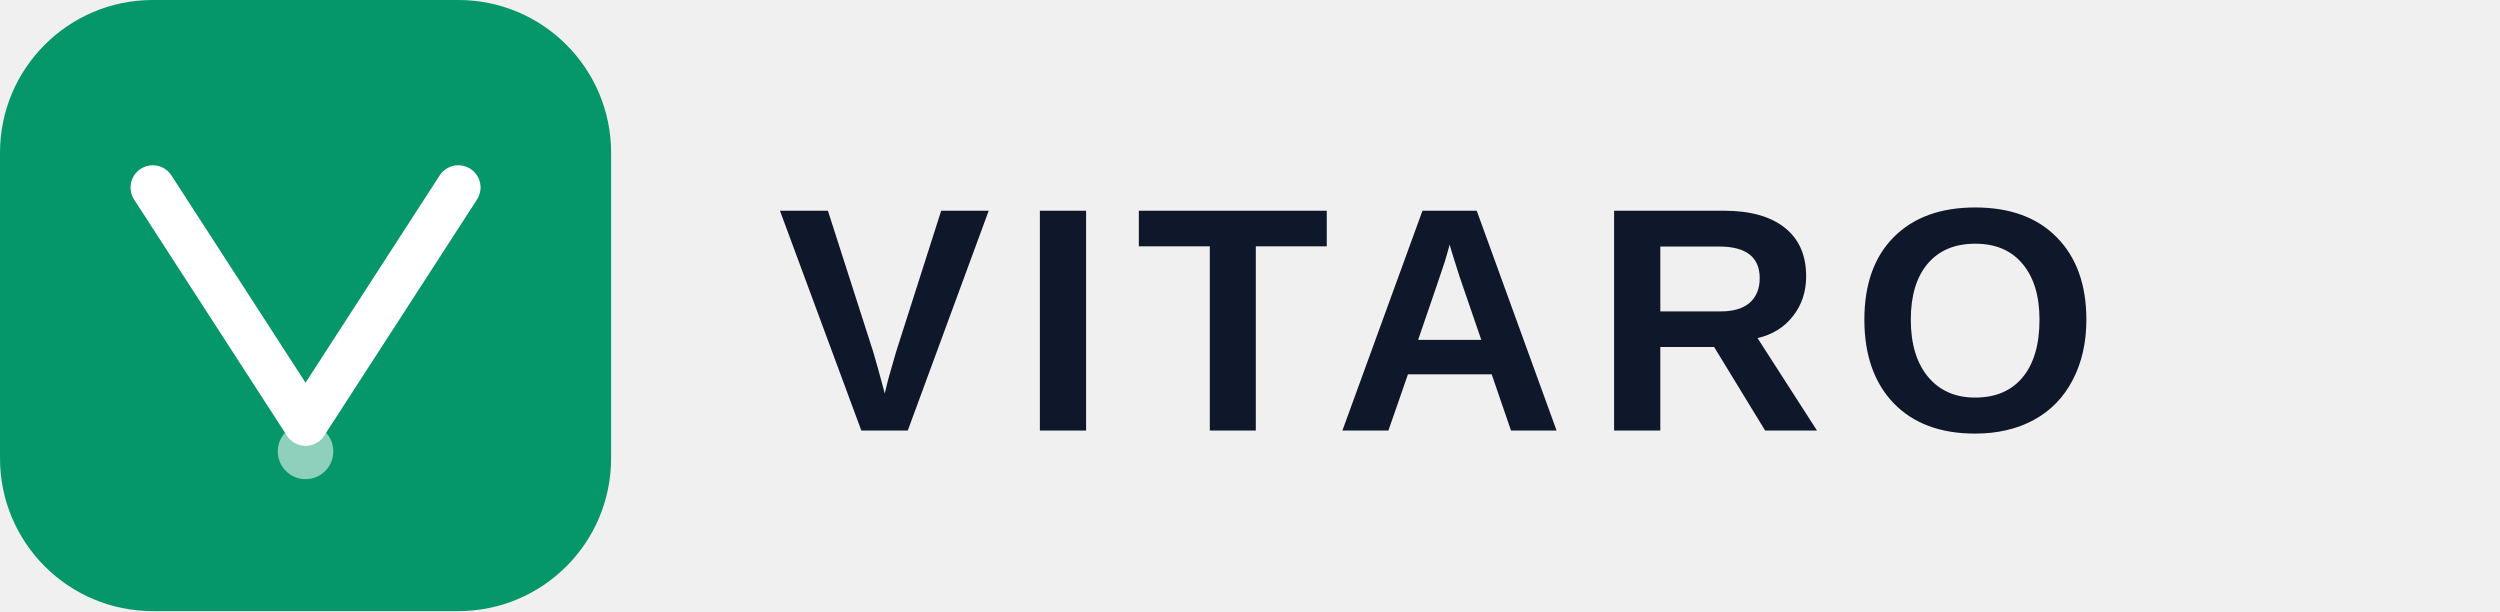
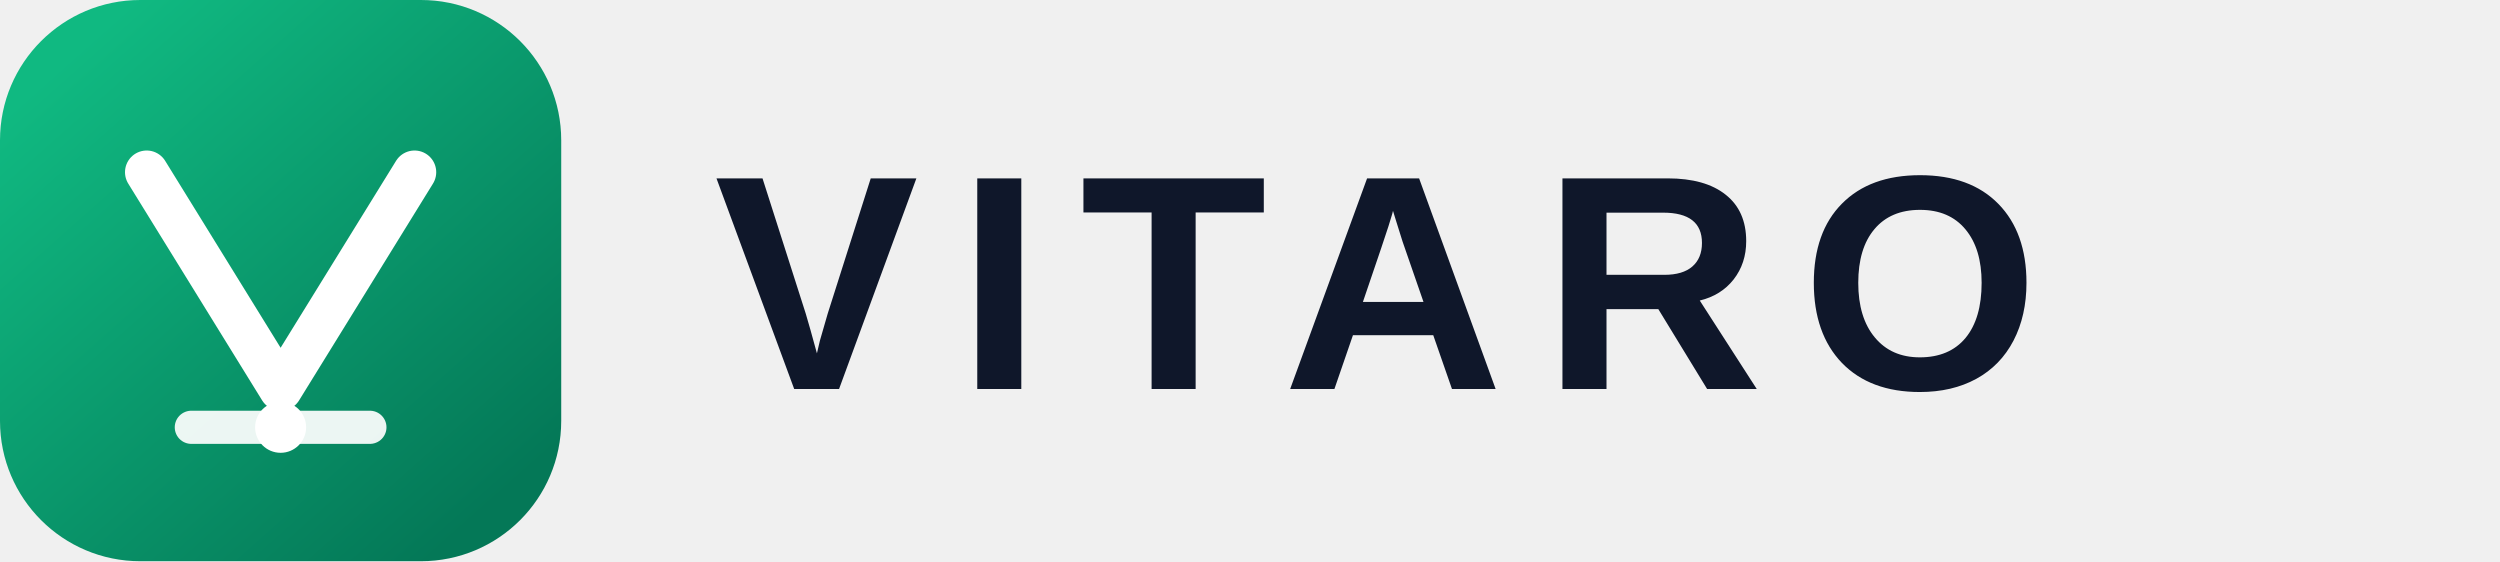
- <svg xmlns="http://www.w3.org/2000/svg" viewBox="0 0 180 44" fill="none">
-   <rect width="44" height="44" rx="11" fill="#059669" />
-   <path d="M11 13.5L22 30.5L33 13.5" stroke="white" stroke-width="3.2" stroke-linecap="round" stroke-linejoin="round" />
-   <circle cx="22" cy="32.5" r="2" fill="white" opacity="0.55" />
-   <text x="56" y="31" font-family="system-ui, -apple-system, Arial, sans-serif" font-weight="800" font-size="23" letter-spacing="2" fill="#0F172A">VITARO</text>
+ <svg xmlns="http://www.w3.org/2000/svg" viewBox="0 0 196 44" fill="none" role="img" aria-label="VITARO">
+   <defs>
+     <linearGradient id="logoBg" x1="6" y1="4" x2="38" y2="40" gradientUnits="userSpaceOnUse">
+       <stop stop-color="#10B981" />
+       <stop offset="1" stop-color="#047857" />
+     </linearGradient>
+   </defs>
+   <rect width="44" height="44" rx="11" fill="url(#logoBg)" />
+   <path d="M11.5 13.5L22 30.5L32.5 13.5" stroke="#FFFFFF" stroke-width="3.4" stroke-linecap="round" stroke-linejoin="round" />
+   <path d="M15 33.5H29" stroke="#FFFFFF" stroke-width="2.6" stroke-linecap="round" opacity="0.92" />
+   <circle cx="22" cy="33.5" r="2" fill="#FFFFFF" />
+   <text x="56" y="30.5" font-family="Segoe UI, system-ui, -apple-system, Arial, sans-serif" font-weight="800" font-size="24" letter-spacing="3" fill="#0F172A">VITARO</text>
</svg>
